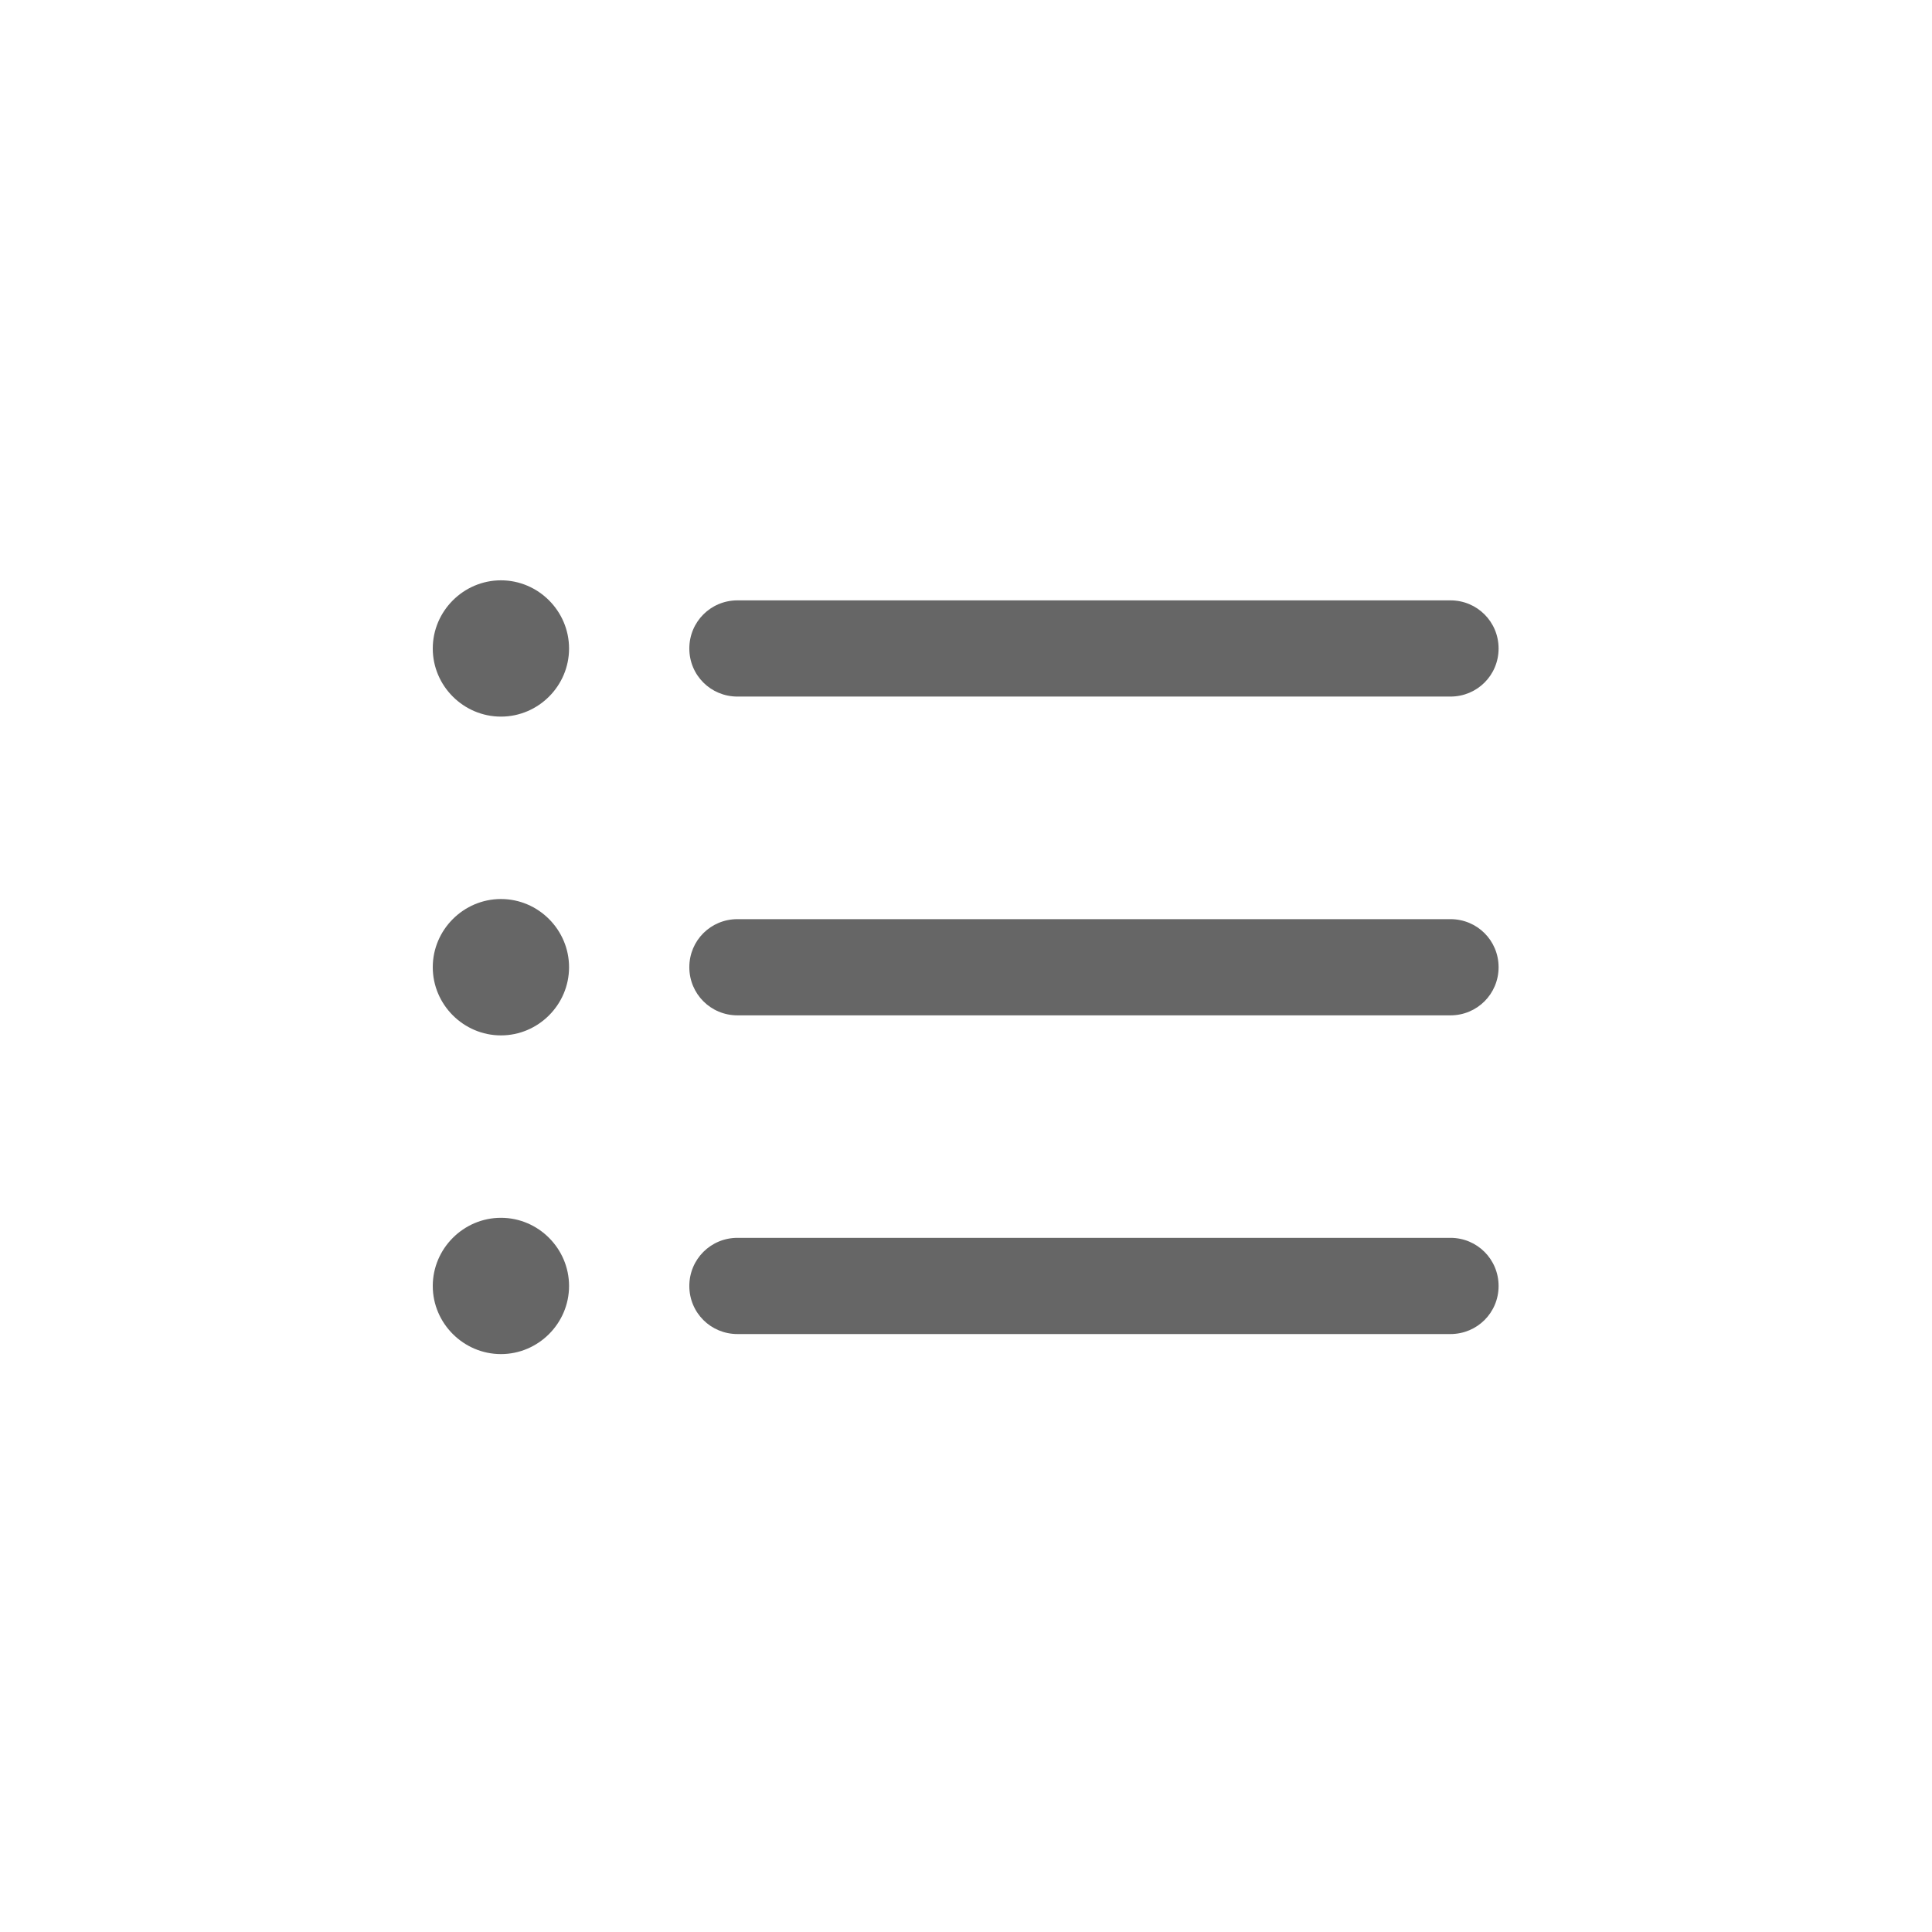
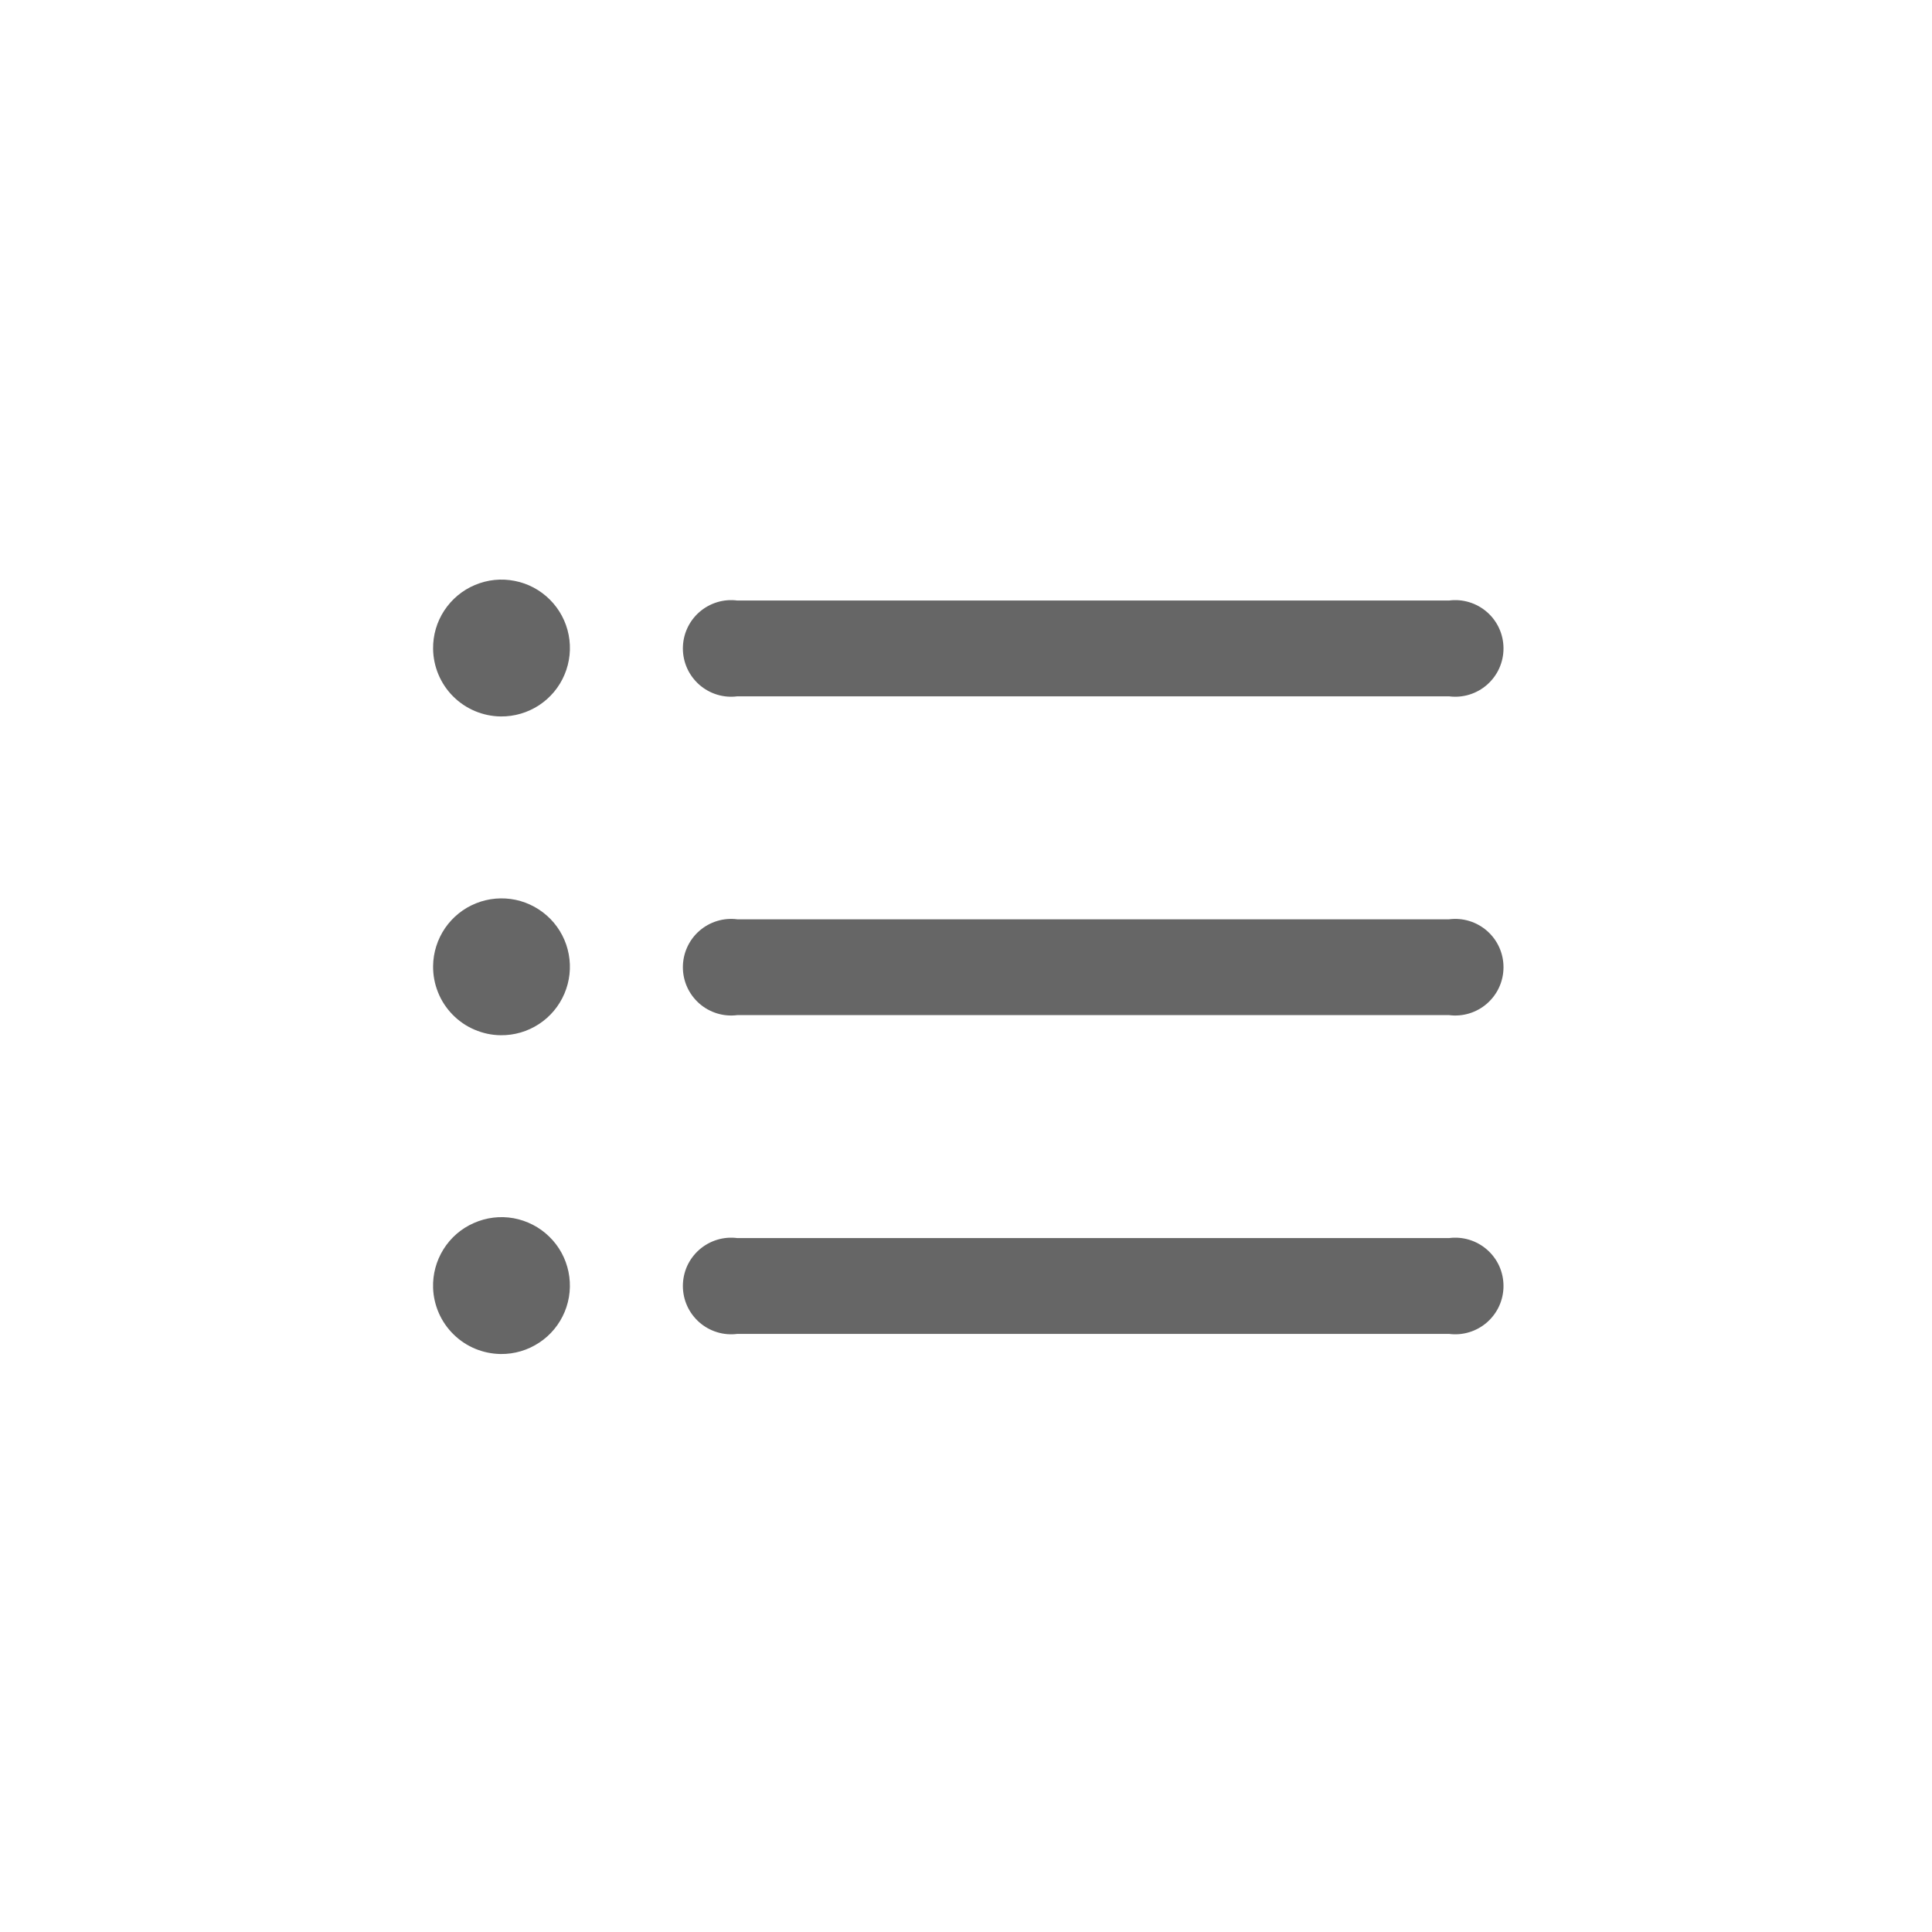
<svg xmlns="http://www.w3.org/2000/svg" width="24" height="24" viewBox="0 0 24 24" fill="none">
-   <path d="M6.223 8.902C6.688 8.902 7.069 8.521 7.069 8.056C7.069 7.591 6.688 7.209 6.223 7.209C5.758 7.209 5.376 7.591 5.376 8.056C5.376 8.521 5.758 8.902 6.223 8.902ZM9.161 8.653H18.018C18.35 8.653 18.616 8.388 18.616 8.056C18.616 7.724 18.35 7.458 18.018 7.458H9.161C8.829 7.458 8.563 7.724 8.563 8.056C8.563 8.388 8.829 8.653 9.161 8.653ZM6.223 12.862C6.688 12.862 7.069 12.48 7.069 12.015C7.069 11.55 6.688 11.168 6.223 11.168C5.758 11.168 5.376 11.55 5.376 12.015C5.376 12.48 5.758 12.862 6.223 12.862ZM9.161 12.613H18.018C18.35 12.613 18.616 12.347 18.616 12.015C18.616 11.683 18.35 11.418 18.018 11.418H9.161C8.829 11.418 8.563 11.683 8.563 12.015C8.563 12.347 8.829 12.613 9.161 12.613ZM6.223 16.821C6.688 16.821 7.069 16.439 7.069 15.975C7.069 15.51 6.688 15.128 6.223 15.128C5.758 15.128 5.376 15.51 5.376 15.975C5.376 16.439 5.758 16.821 6.223 16.821ZM9.161 16.572H18.018C18.35 16.572 18.616 16.307 18.616 15.975C18.616 15.643 18.35 15.377 18.018 15.377H9.161C8.829 15.377 8.563 15.643 8.563 15.975C8.563 16.307 8.829 16.572 9.161 16.572Z" fill="#666666" />
+   <path d="M6.22 8.9C6.389 8.902 6.555 8.853 6.696 8.761C6.837 8.668 6.948 8.536 7.013 8.38C7.079 8.224 7.096 8.052 7.064 7.887C7.032 7.721 6.95 7.568 6.831 7.449C6.711 7.329 6.559 7.248 6.393 7.216C6.227 7.183 6.056 7.201 5.9 7.267C5.744 7.332 5.612 7.443 5.519 7.584C5.426 7.725 5.378 7.891 5.38 8.06C5.383 8.282 5.472 8.494 5.629 8.651C5.786 8.808 5.998 8.897 6.22 8.9V8.9ZM9.16 8.65H18C18.084 8.661 18.171 8.654 18.252 8.629C18.334 8.604 18.409 8.562 18.473 8.506C18.537 8.449 18.589 8.38 18.624 8.302C18.659 8.225 18.677 8.14 18.677 8.055C18.677 7.97 18.659 7.885 18.624 7.808C18.589 7.73 18.537 7.66 18.473 7.604C18.409 7.548 18.334 7.506 18.252 7.481C18.171 7.456 18.084 7.449 18 7.46H9.16C9.075 7.449 8.989 7.456 8.908 7.481C8.826 7.506 8.751 7.548 8.687 7.604C8.623 7.66 8.571 7.73 8.536 7.808C8.501 7.885 8.483 7.97 8.483 8.055C8.483 8.14 8.501 8.225 8.536 8.302C8.571 8.38 8.623 8.449 8.687 8.506C8.751 8.562 8.826 8.604 8.908 8.629C8.989 8.654 9.075 8.661 9.16 8.65V8.65ZM6.22 12.86C6.388 12.862 6.553 12.814 6.694 12.722C6.835 12.63 6.945 12.499 7.011 12.344C7.077 12.19 7.096 12.019 7.065 11.854C7.035 11.689 6.955 11.536 6.838 11.416C6.72 11.296 6.57 11.213 6.405 11.178C6.241 11.144 6.07 11.158 5.914 11.221C5.758 11.283 5.624 11.391 5.529 11.529C5.434 11.668 5.382 11.832 5.38 12C5.379 12.111 5.399 12.222 5.441 12.326C5.482 12.43 5.544 12.524 5.622 12.604C5.7 12.684 5.793 12.748 5.895 12.791C5.998 12.835 6.108 12.859 6.22 12.86V12.86ZM9.16 12.61H18C18.084 12.621 18.171 12.614 18.252 12.589C18.334 12.564 18.409 12.522 18.473 12.466C18.537 12.409 18.589 12.34 18.624 12.262C18.659 12.185 18.677 12.1 18.677 12.015C18.677 11.93 18.659 11.845 18.624 11.768C18.589 11.69 18.537 11.62 18.473 11.564C18.409 11.508 18.334 11.466 18.252 11.441C18.171 11.416 18.084 11.409 18 11.42H9.16C9.075 11.409 8.989 11.416 8.908 11.441C8.826 11.466 8.751 11.508 8.687 11.564C8.623 11.62 8.571 11.69 8.536 11.768C8.501 11.845 8.483 11.93 8.483 12.015C8.483 12.1 8.501 12.185 8.536 12.262C8.571 12.34 8.623 12.409 8.687 12.466C8.751 12.522 8.826 12.564 8.908 12.589C8.989 12.614 9.075 12.621 9.16 12.61V12.61ZM6.22 16.82C6.39 16.822 6.556 16.773 6.698 16.679C6.84 16.586 6.95 16.452 7.015 16.295C7.08 16.138 7.096 15.965 7.062 15.799C7.028 15.633 6.945 15.48 6.823 15.362C6.702 15.243 6.547 15.164 6.38 15.133C6.213 15.103 6.041 15.124 5.886 15.193C5.73 15.261 5.599 15.375 5.509 15.519C5.419 15.663 5.374 15.83 5.38 16C5.388 16.218 5.479 16.425 5.636 16.578C5.792 16.731 6.001 16.817 6.22 16.82ZM9.16 16.57H18C18.084 16.581 18.171 16.574 18.252 16.549C18.334 16.524 18.409 16.482 18.473 16.426C18.537 16.369 18.589 16.3 18.624 16.222C18.659 16.145 18.677 16.06 18.677 15.975C18.677 15.89 18.659 15.805 18.624 15.727C18.589 15.65 18.537 15.58 18.473 15.524C18.409 15.468 18.334 15.426 18.252 15.401C18.171 15.376 18.084 15.369 18 15.38H9.16C9.075 15.369 8.989 15.376 8.908 15.401C8.826 15.426 8.751 15.468 8.687 15.524C8.623 15.58 8.571 15.65 8.536 15.727C8.501 15.805 8.483 15.89 8.483 15.975C8.483 16.06 8.501 16.145 8.536 16.222C8.571 16.3 8.623 16.369 8.687 16.426C8.751 16.482 8.826 16.524 8.908 16.549C8.989 16.574 9.075 16.581 9.16 16.57V16.57Z" fill="#666666" />
</svg>
